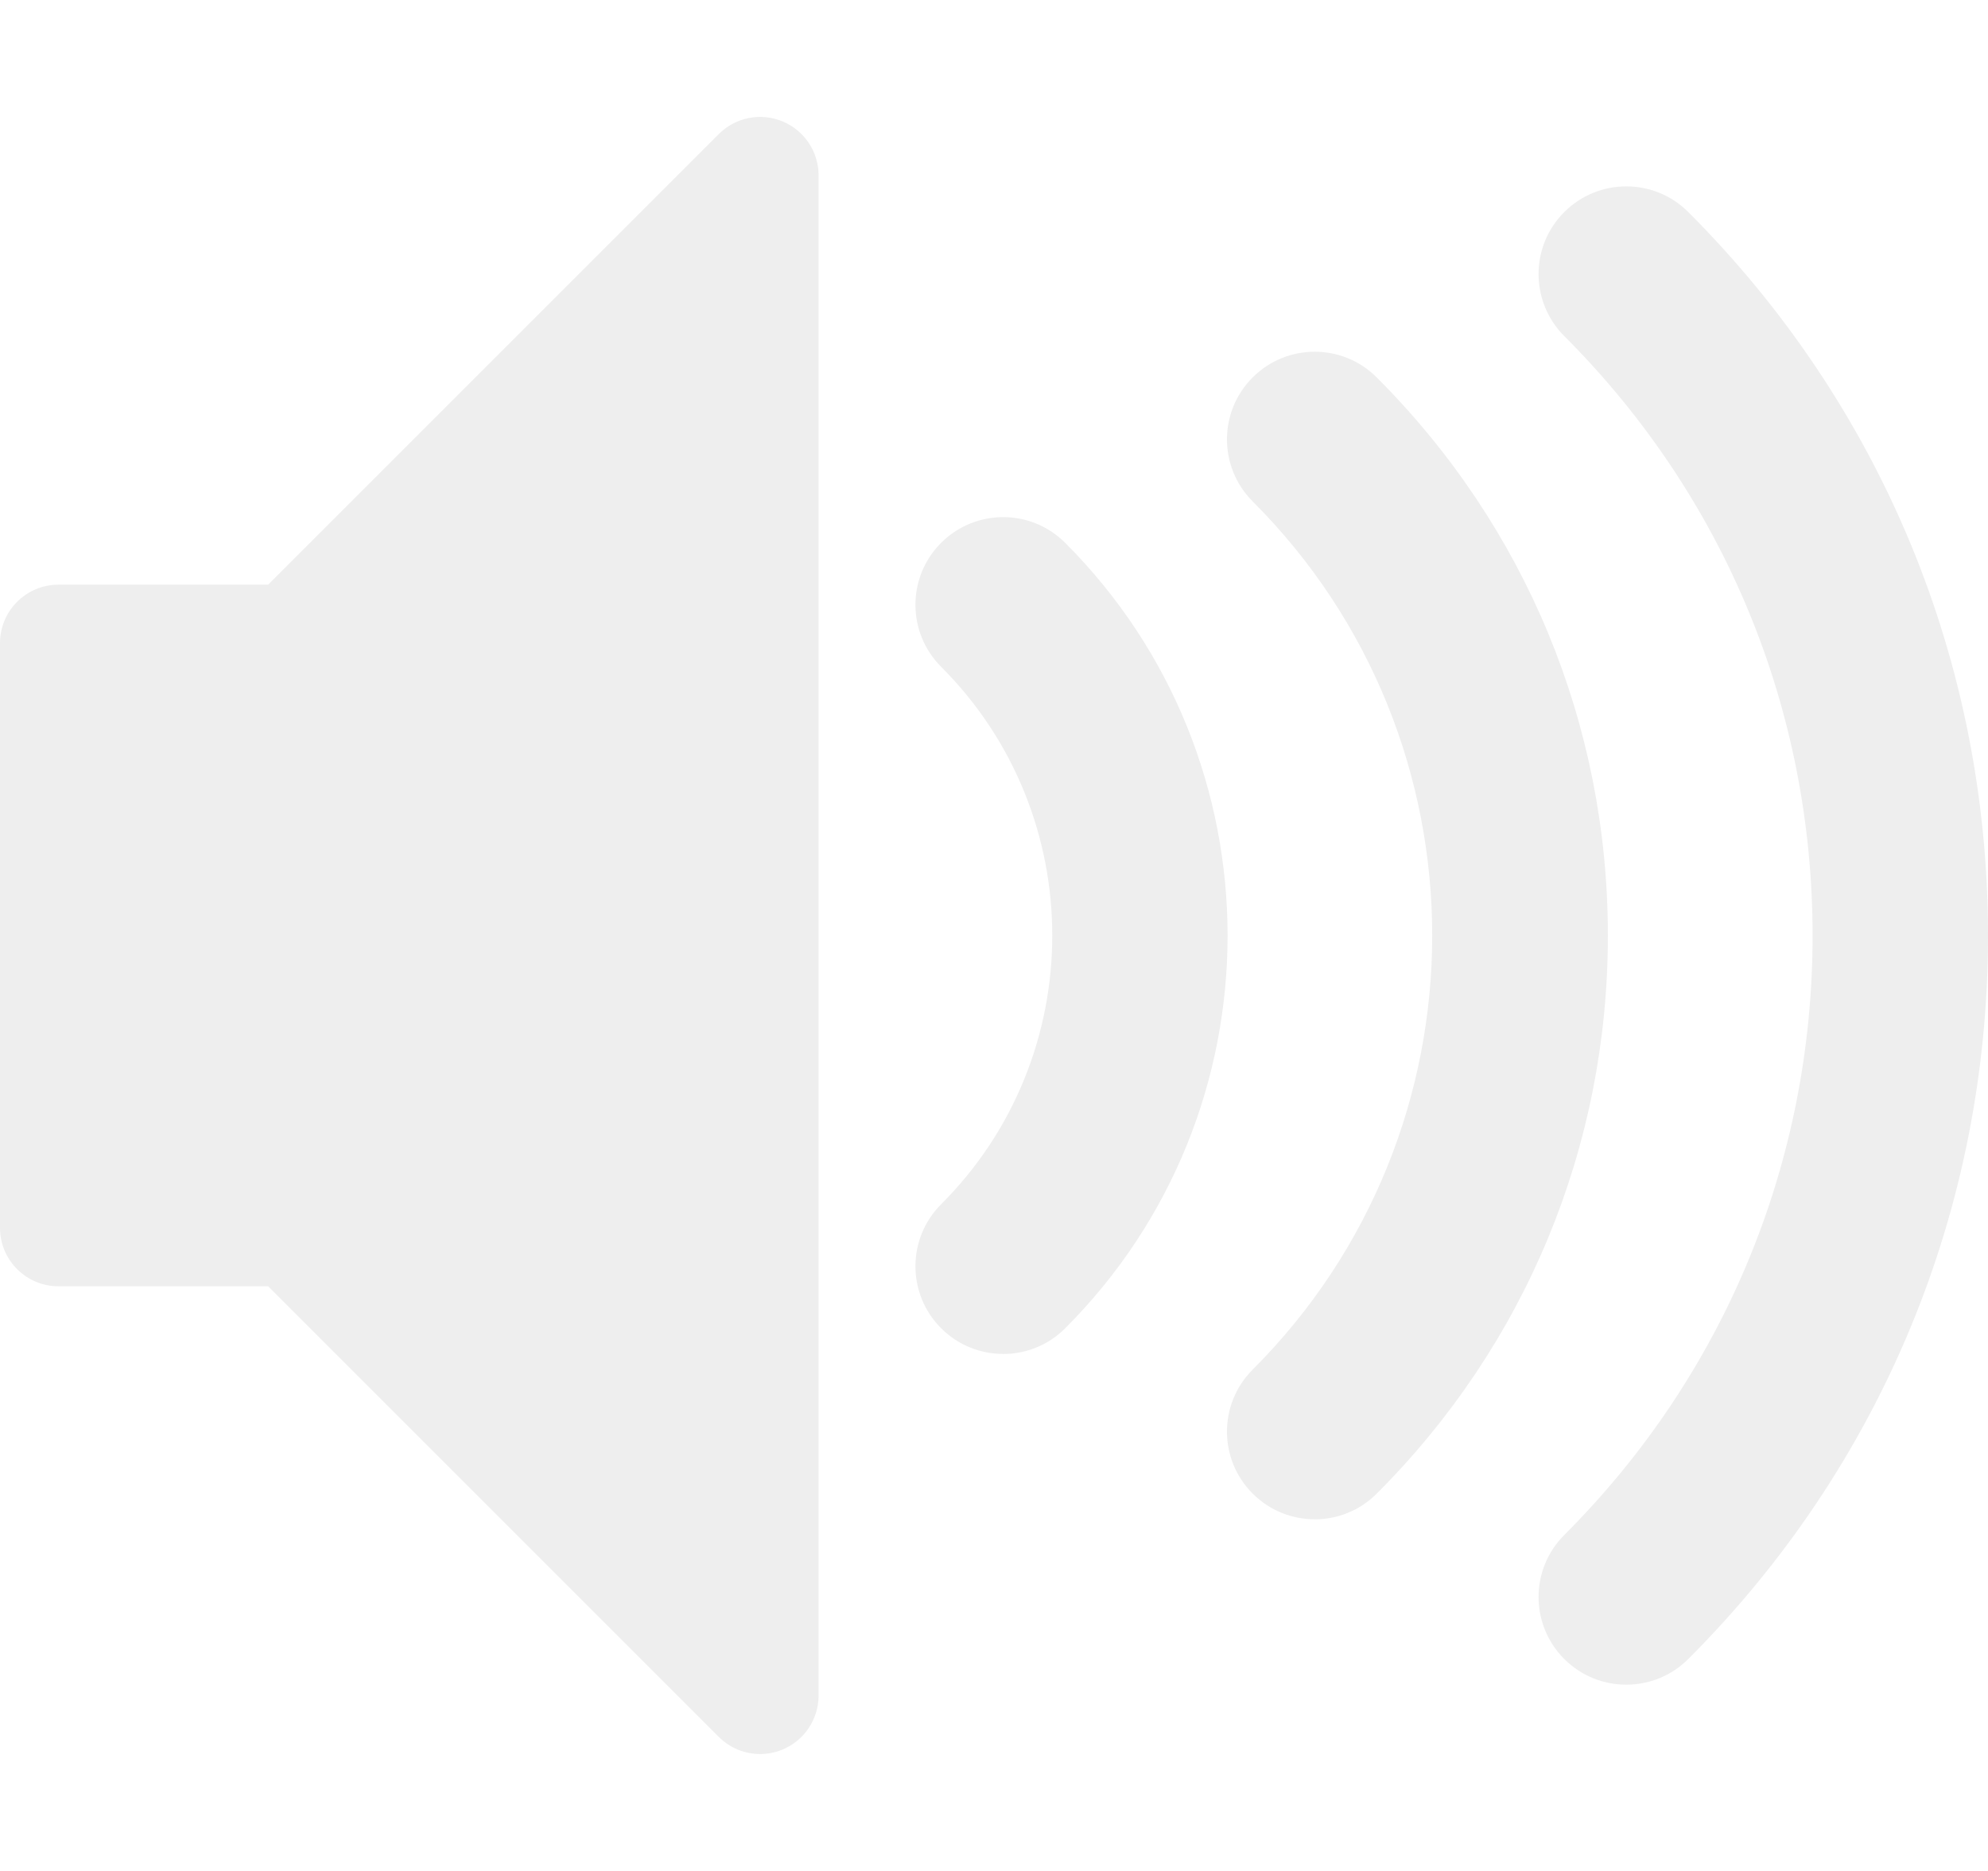
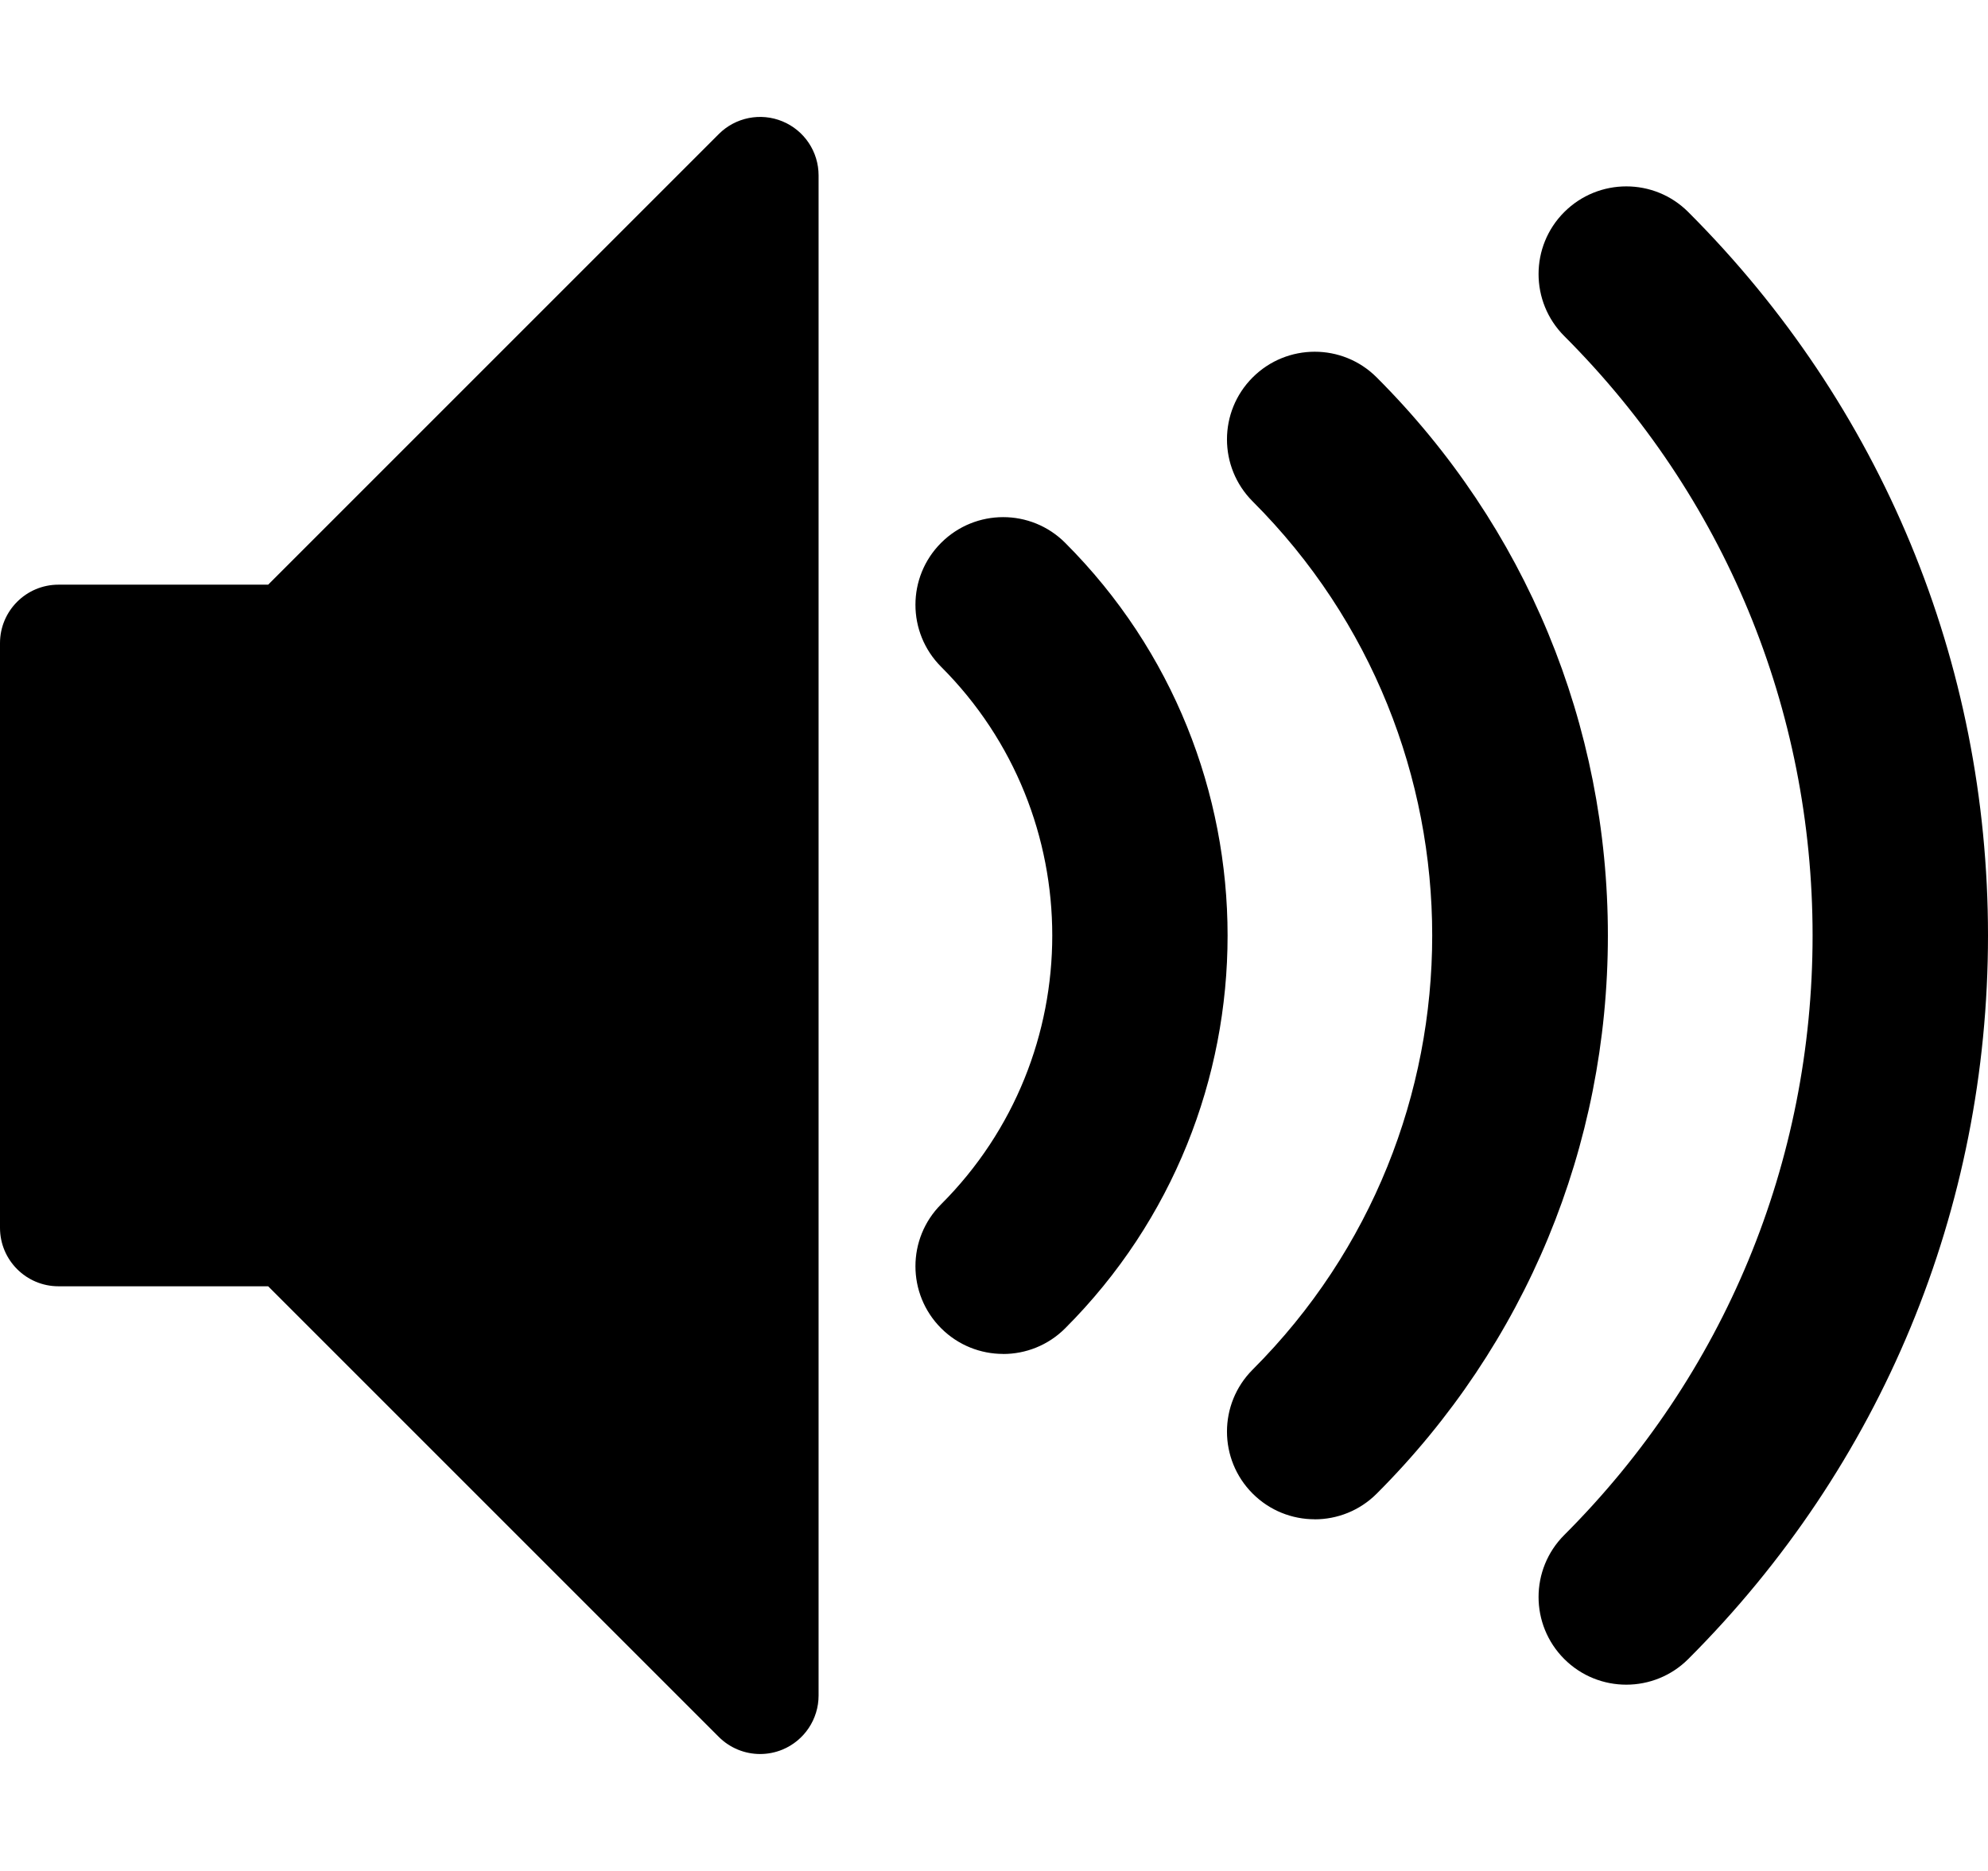
<svg xmlns="http://www.w3.org/2000/svg" width="34" height="32" viewBox="0 0 34 32">
-   <g fill="#eee">
+   <g fill="content">
    <path d="M27.814 28.814c-0.384 0-0.768-0.146-1.061-0.439-0.586-0.586-0.586-1.535 0-2.121 2.739-2.739 4.247-6.38 4.247-10.253s-1.508-7.514-4.247-10.253c-0.586-0.586-0.586-1.536 0-2.121s1.536-0.586 2.121 0c3.305 3.305 5.126 7.7 5.126 12.374s-1.82 9.069-5.126 12.374c-0.293 0.293-0.677 0.439-1.061 0.439zM22.485 25.985c-0.384 0-0.768-0.146-1.061-0.439-0.586-0.586-0.586-1.535 0-2.121 4.094-4.094 4.094-10.755 0-14.849-0.586-0.586-0.586-1.536 0-2.121s1.536-0.586 2.121 0c2.55 2.55 3.954 5.94 3.954 9.546s-1.404 6.996-3.954 9.546c-0.293 0.293-0.677 0.439-1.061 0.439v0zM17.157 23.157c-0.384 0-0.768-0.146-1.061-0.439-0.586-0.586-0.586-1.535 0-2.121 2.534-2.534 2.534-6.658 0-9.192-0.586-0.586-0.586-1.536 0-2.121s1.535-0.586 2.121 0c3.704 3.704 3.704 9.731 0 13.435-0.293 0.293-0.677 0.439-1.061 0.439z" />
    <path d="M13 30c-0.26 0-0.516-0.102-0.707-0.293l-7.707-7.707h-3.586c-0.552 0-1-0.448-1-1v-10c0-0.552 0.448-1 1-1h3.586l7.707-7.707c0.286-0.286 0.716-0.372 1.090-0.217s0.617 0.519 0.617 0.924v26c0 0.404-0.244 0.769-0.617 0.924-0.124 0.051-0.254 0.076-0.383 0.076z" />
  </g>
</svg>
